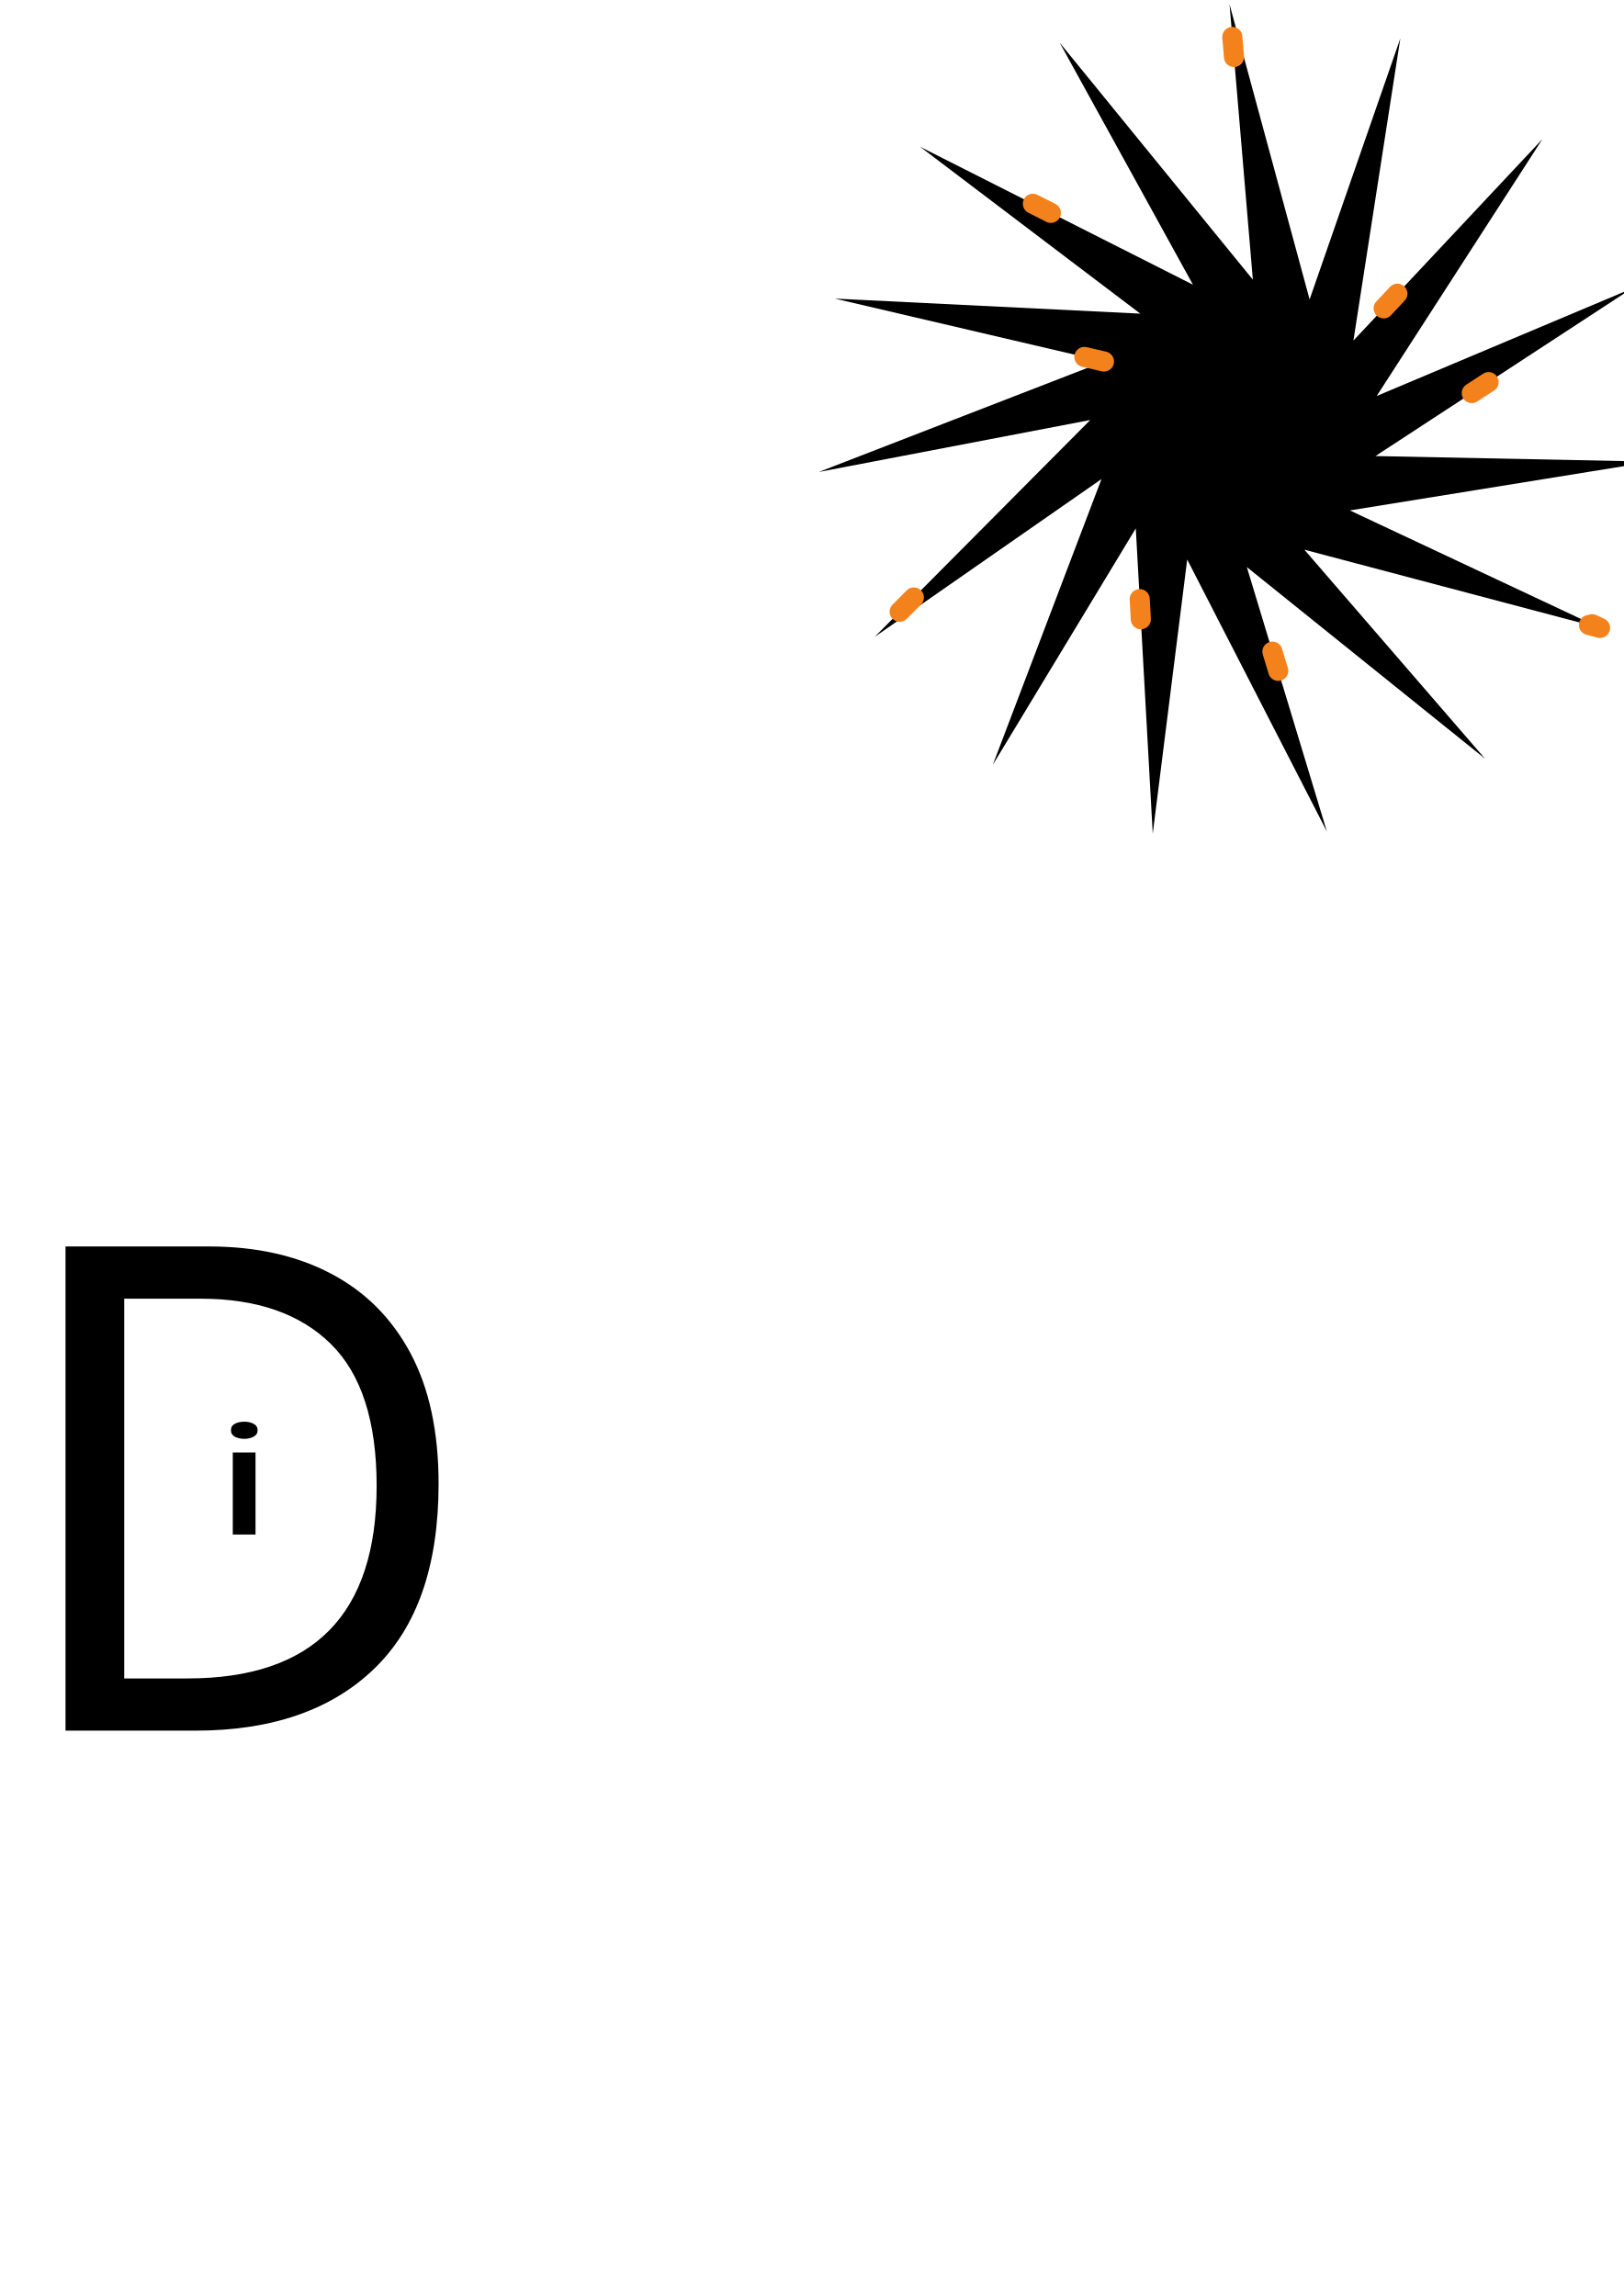
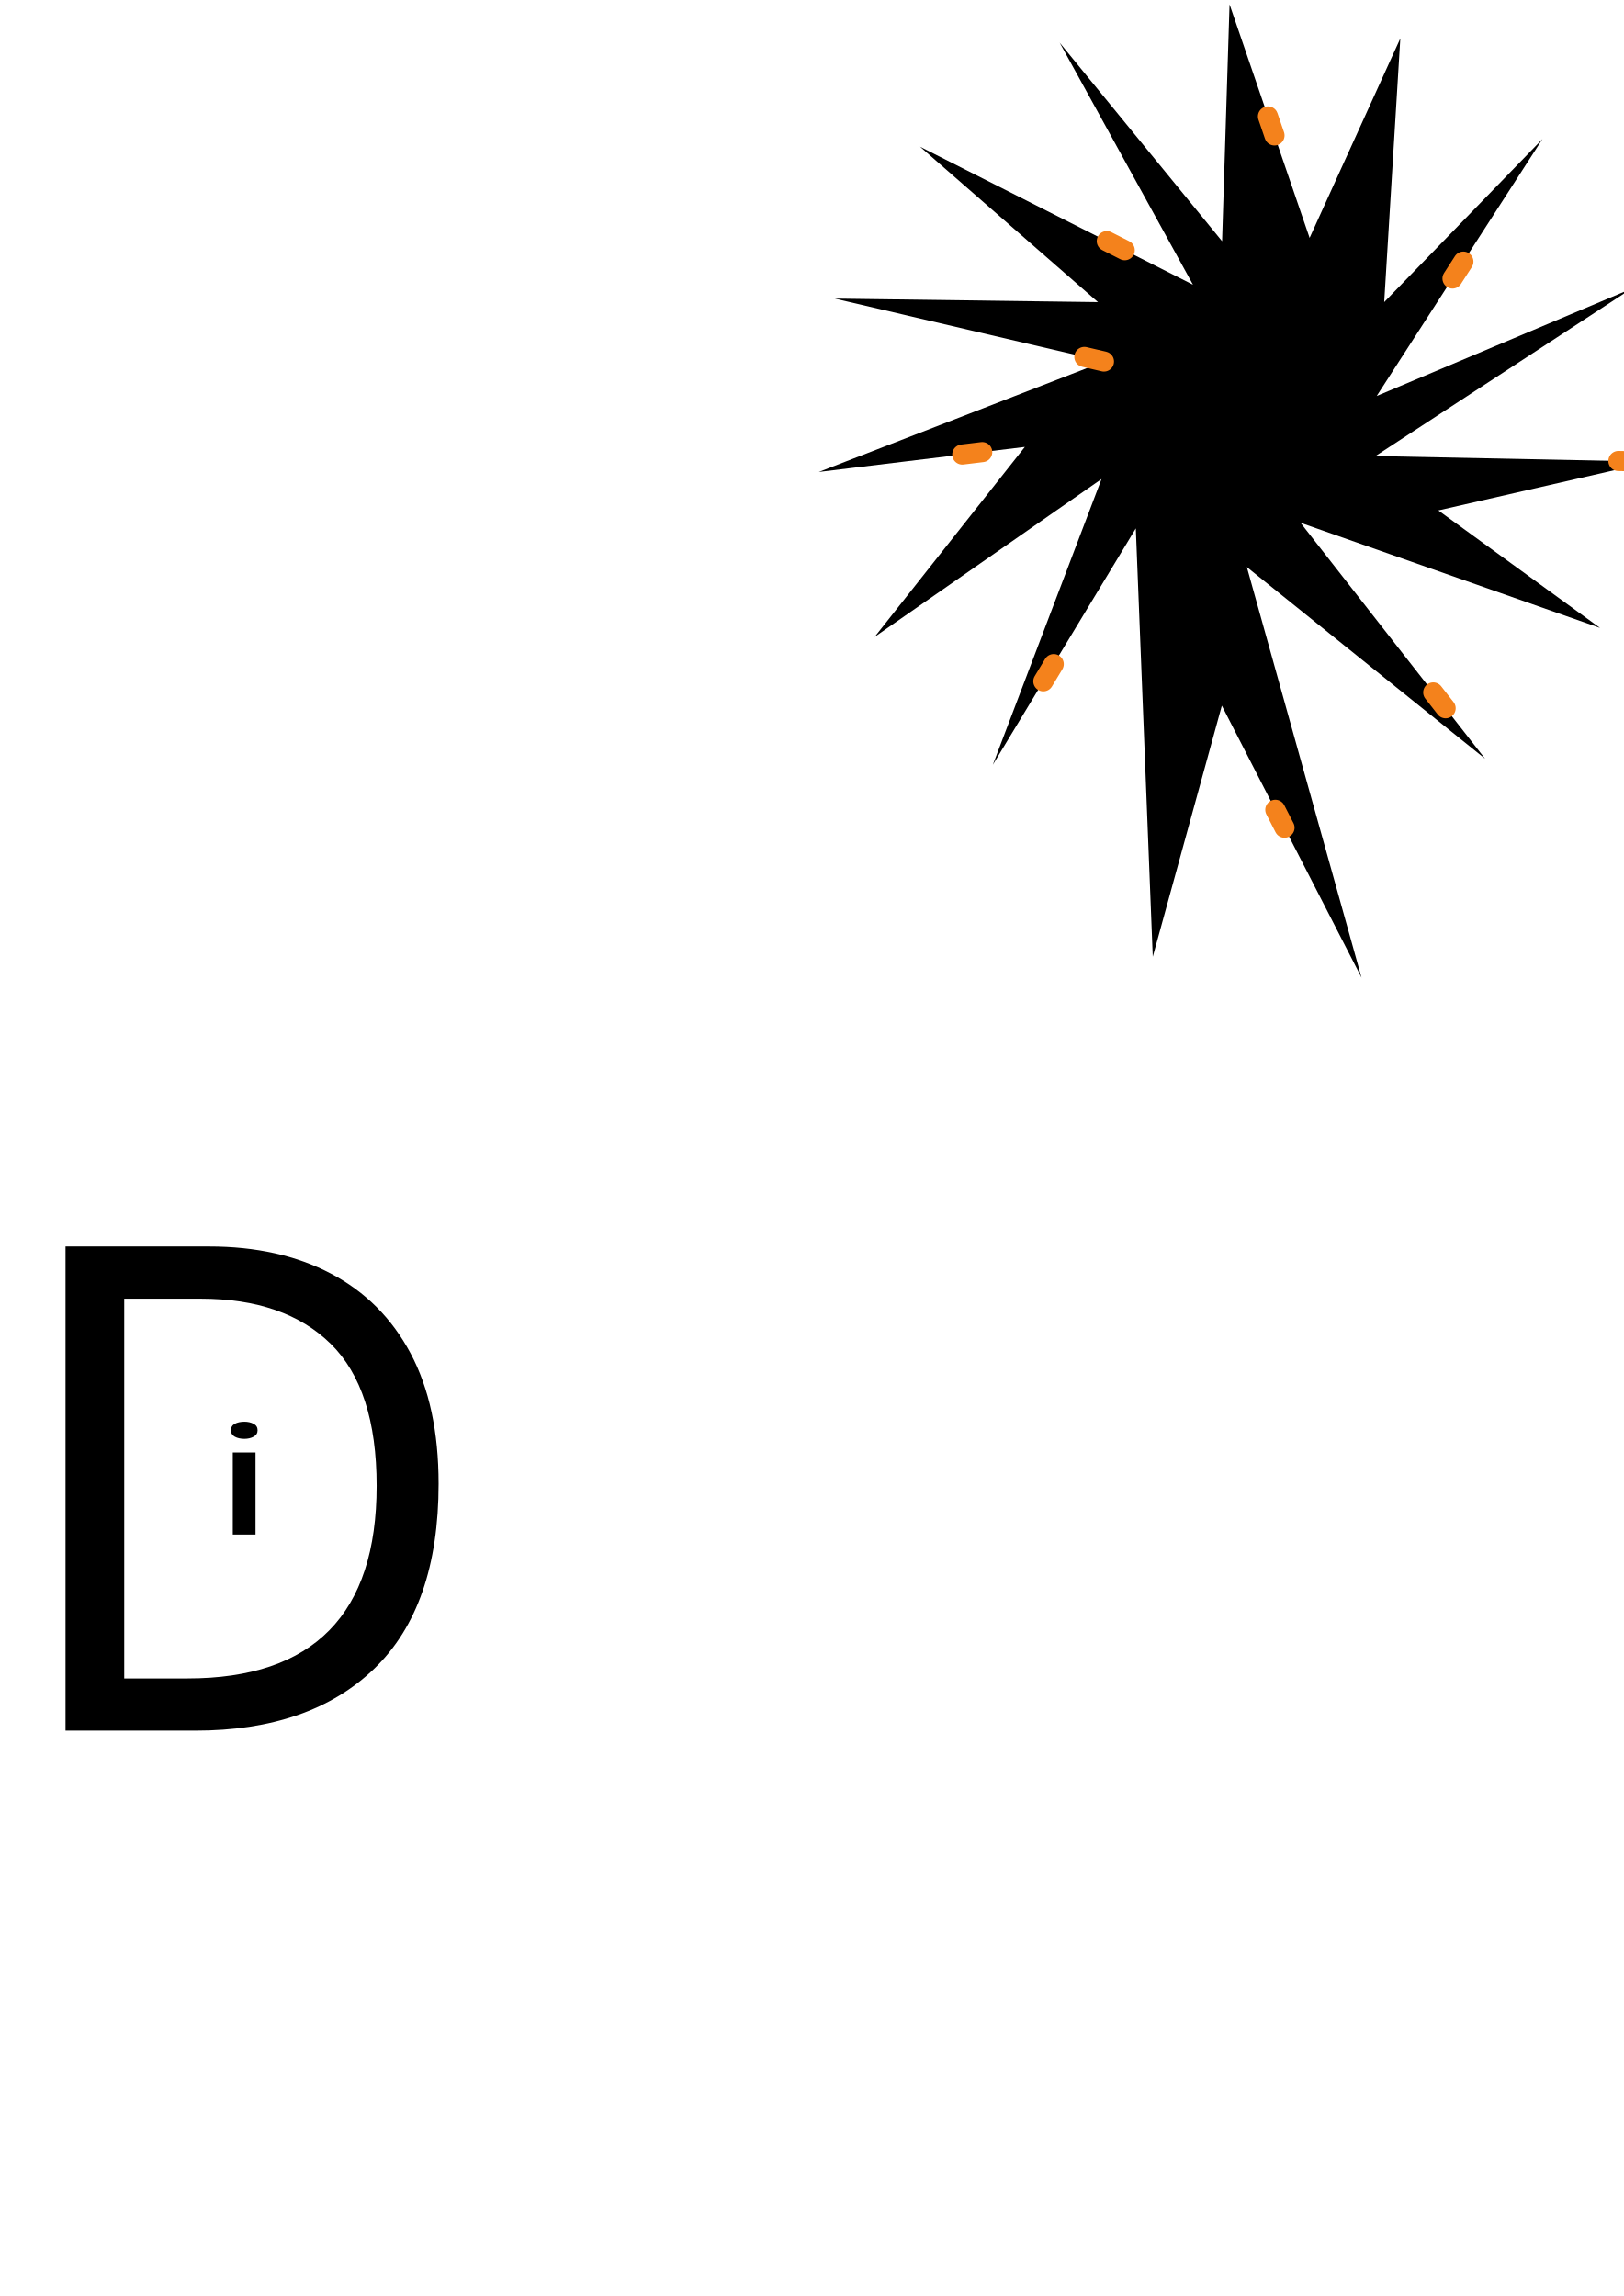
- <svg xmlns="http://www.w3.org/2000/svg" version="1.2" width="210mm" height="297mm" viewBox="0 0 744.094 1052.362" id="svg2">
-   <defs id="defs4">
-     <marker refX="0" refY="0" orient="auto" id="Arrow1Send" style="overflow:visible">
-       <path d="M 0,0 5,-5 -12.5,0 5,5 0,0 z" transform="matrix(-0.2,0,0,-0.2,-1.2,0)" id="path3850" style="fill-rule:evenodd;stroke:#000000;stroke-width:1pt" />
-     </marker>
-     <marker refX="0" refY="0" orient="auto" id="Arrow1Mstart" style="overflow:visible">
-       <path d="M 0,0 5,-5 -12.5,0 5,5 0,0 z" transform="matrix(0.4,0,0,0.4,4,0)" id="path3841" style="fill-rule:evenodd;stroke:#000000;stroke-width:1pt" />
-     </marker>
-     <marker refX="0" refY="0" orient="auto" id="Arrow1Lend" style="overflow:visible">
-       <path d="M 0,0 5,-5 -12.5,0 5,5 0,0 z" transform="matrix(-0.8,0,0,-0.8,-10,0)" id="path3838" style="fill-rule:evenodd;stroke:#000000;stroke-width:1pt" />
-     </marker>
-     <marker refX="0" refY="0" orient="auto" id="Arrow1Lstart" style="overflow:visible">
-       <path d="M 0,0 5,-5 -12.5,0 5,5 0,0 z" transform="matrix(0.8,0,0,0.8,10,0)" id="path3835" style="fill-rule:evenodd;stroke:#000000;stroke-width:1pt" />
-     </marker>
-     <filter x="-0.119" y="-0.13" width="1.238" height="1.261" color-interpolation-filters="sRGB" id="filter5781">
-       <feGaussianBlur id="feGaussianBlur5783" stdDeviation="30.5" />
-     </filter>
-   </defs>
-   <text x="1.053" y="777.87" transform="scale(0.9806269,1.019756)" id="text3014" xml:space="preserve" style="font-size:304.797px;font-style:normal;font-weight:normal;line-height:125%;letter-spacing:0px;word-spacing:0px;fill:#000000;fill-opacity:1;stroke:none;font-family:Sans">
-     <tspan x="1.053" y="777.87" id="tspan3016">D</tspan>
+ <svg xmlns="http://www.w3.org/2000/svg" id="svg2" height="297mm" width="210mm" version="1.2" viewBox="0 0 744.094 1052.362">
+   <defs id="defs4" />
+   <text id="text3014" style="letter-spacing:0px;word-spacing:0px;" font-weight="normal" xml:space="preserve" transform="scale(0.9806269,1.019756)" line-height="125%" font-size="304.797px" font-style="normal" y="777.87" x="1.053" font-family="Sans" fill="#000000">
+     <tspan id="tspan3016" y="777.87" x="1.053">D</tspan>
  </text>
-   <text x="74.342" y="913.982" transform="scale(1.299493,0.7695306)" id="text3018" xml:space="preserve" style="font-size:91.175px;font-style:normal;font-weight:normal;line-height:125%;letter-spacing:0px;word-spacing:0px;fill:#000000;fill-opacity:1;stroke:none;font-family:Sans">
-     <tspan x="74.342" y="913.982" id="tspan3020">i</tspan>
+   <text id="text3018" style="letter-spacing:0px;word-spacing:0px;" font-weight="normal" xml:space="preserve" transform="scale(1.299493,0.7695306)" line-height="125%" font-size="91.175px" font-style="normal" y="913.982" x="74.342" font-family="Sans" fill="#000000">
+     <tspan id="tspan3020" y="913.982" x="74.342">i</tspan>
  </text>
-   <path d="M 553.504,81.087 430.172,52.249 570.157,59.148 469.218,-17.36 594.294,45.879 533.2,-65.07 621.74,43.575 611.056,-82.632 647.752,52.633 689.323,-67.008 667.829,71.489 754.47,-20.9 678.502,96.88 795.23,47.718 677.925,124.417 l 126.632,2.566 -138.36,22.356 114.64,53.85 -135.491,-35.853 82.826,95.823 -109.194,-87.862 36.691,121.227 -64.017,-124.68 -15.788,125.67 -7.771,-139.939 -65.538,108.384 49.819,-131.001 -103.956,72.357 98.795,-99.412 -124.398,23.818 z" transform="translate(-47.59427,84.61204)" id="path3898" style="fill:#000000;fill-opacity:1;stroke:#f4821c;stroke-width:9.213;stroke-linecap:round;stroke-linejoin:round;stroke-miterlimit:26.9;stroke-opacity:1;stroke-dasharray:9.213, 442.224;stroke-dashoffset:0" />
+   <path id="welcomestar" stroke-linejoin="round" d="M553.5,81.087,430.17,52.249,550.77,53.859,469.22-17.36,594.29,45.879,533.2-65.07,607.64,25.947,611.06-82.632,647.75,24.429,689.32-67.008,681.93,53.861,754.47-20.9,678.5,96.88,795.23,47.718,677.93,124.42l126.63,2.566-97.817,22.356,74.097,53.85-137.25-48.192,84.589,108.16-109.19-87.862,52.556,188.21-64.017-124.68-31.653,115.09-7.771-196.35-65.538,108.38,49.819-131-103.96,72.357,68.828-87.073-94.431,11.479z" stroke-dashoffset="0" transform="translate(-47.59427,84.61204)" stroke="#f4821c" stroke-linecap="round" stroke-miterlimit="26.9" stroke-dasharray="9.213, 442.224" stroke-width="9.213" fill="#000">
+ </path>
</svg>
